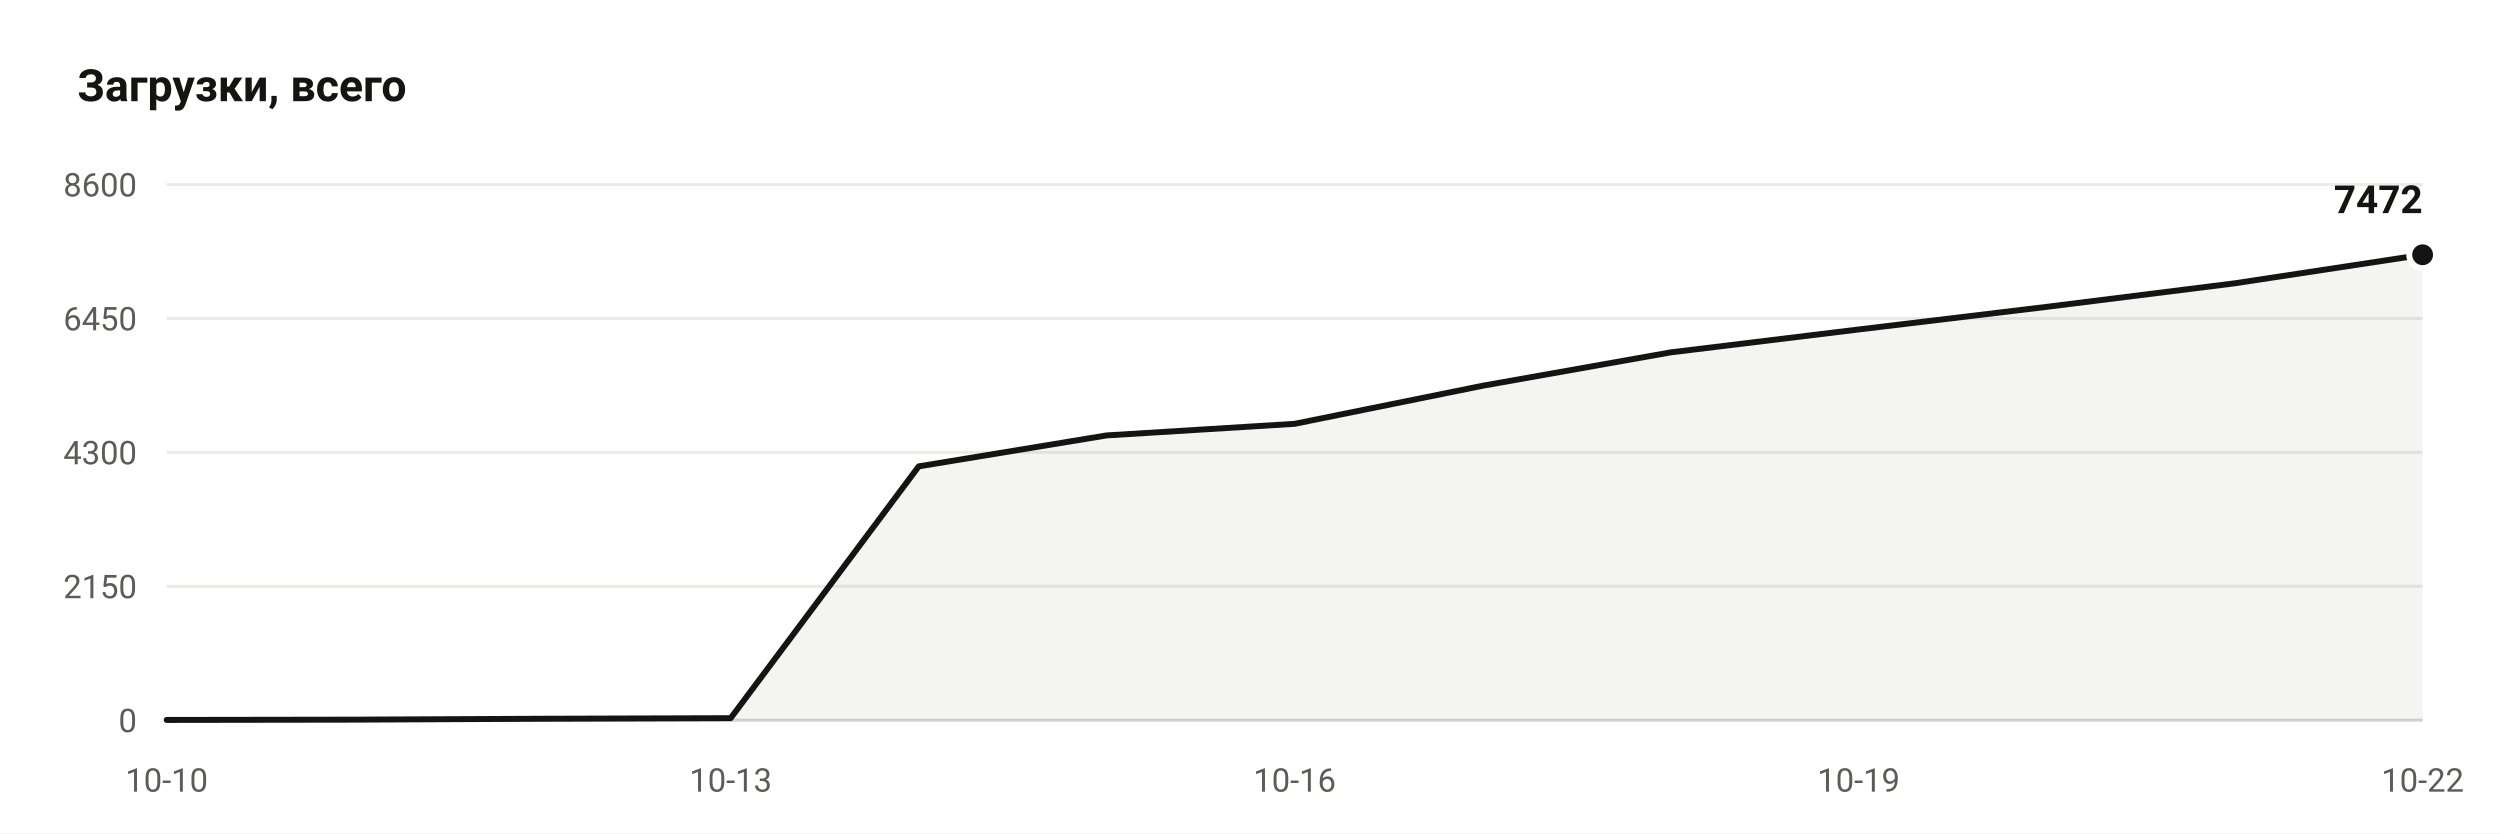
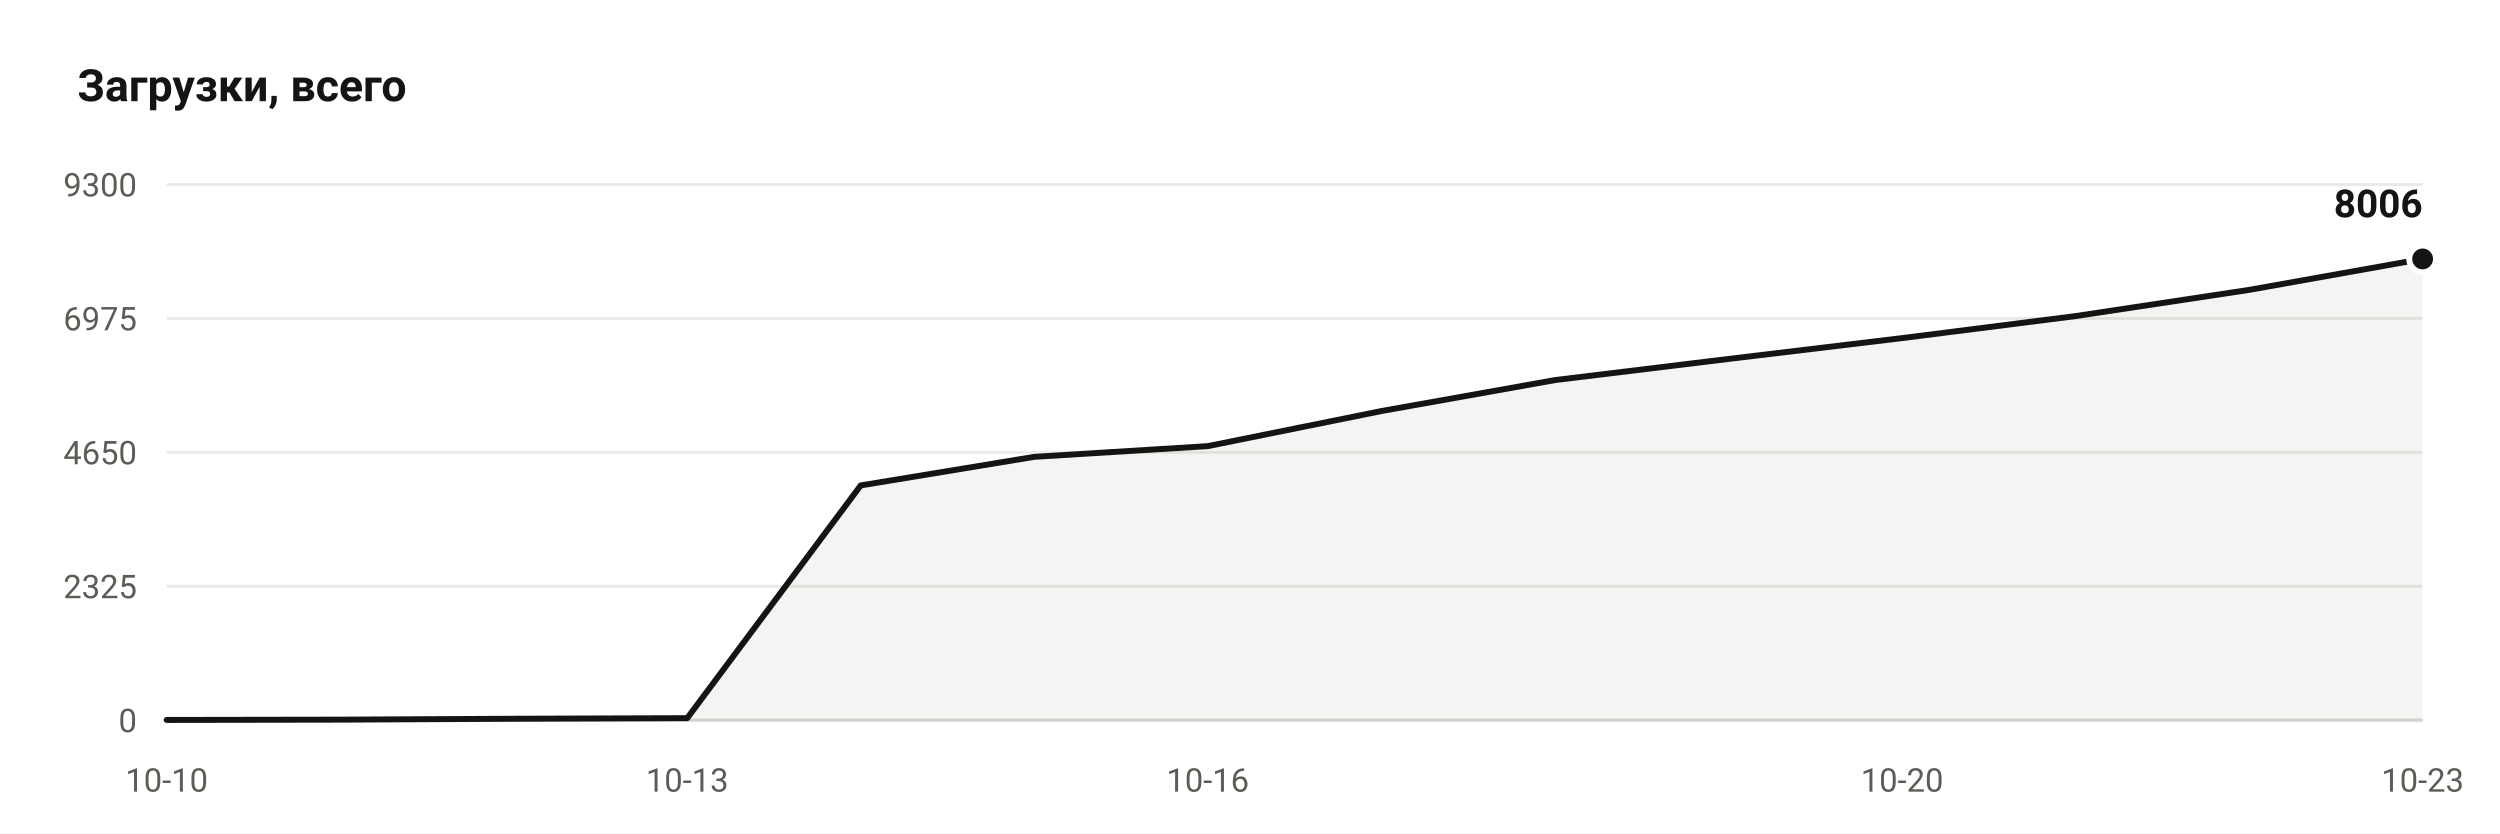
- <svg xmlns="http://www.w3.org/2000/svg" viewBox="0 0 840 280" width="840" height="280" role="img" aria-label="Downloads: 7472">
+ <svg xmlns="http://www.w3.org/2000/svg" viewBox="0 0 840 280" width="840" height="280" role="img" aria-label="Downloads: 8006">
  <rect width="840" height="280" fill="#ffffff" />
  <text x="26" y="34" font-family="ui-sans-serif, -apple-system, Segoe UI, Roboto, Helvetica, Arial, sans-serif" font-size="15" font-weight="600" fill="#141412">Загрузки, всего</text>
  <line x1="56" y1="242.0" x2="814" y2="242.0" stroke="#ebeae6" stroke-width="1" />
  <text x="46" y="246.0" text-anchor="end" font-family="ui-sans-serif, -apple-system, Segoe UI, Roboto, Helvetica, Arial, sans-serif" font-size="11" fill="#5c5b55">0</text>
  <line x1="56" y1="197.0" x2="814" y2="197.0" stroke="#ebeae6" stroke-width="1" />
-   <text x="46" y="201.0" text-anchor="end" font-family="ui-sans-serif, -apple-system, Segoe UI, Roboto, Helvetica, Arial, sans-serif" font-size="11" fill="#5c5b55">2150</text>
+   <text x="46" y="201.0" text-anchor="end" font-family="ui-sans-serif, -apple-system, Segoe UI, Roboto, Helvetica, Arial, sans-serif" font-size="11" fill="#5c5b55">2325</text>
  <line x1="56" y1="152.0" x2="814" y2="152.0" stroke="#ebeae6" stroke-width="1" />
-   <text x="46" y="156.0" text-anchor="end" font-family="ui-sans-serif, -apple-system, Segoe UI, Roboto, Helvetica, Arial, sans-serif" font-size="11" fill="#5c5b55">4300</text>
+   <text x="46" y="156.0" text-anchor="end" font-family="ui-sans-serif, -apple-system, Segoe UI, Roboto, Helvetica, Arial, sans-serif" font-size="11" fill="#5c5b55">4650</text>
  <line x1="56" y1="107.0" x2="814" y2="107.0" stroke="#ebeae6" stroke-width="1" />
-   <text x="46" y="111.0" text-anchor="end" font-family="ui-sans-serif, -apple-system, Segoe UI, Roboto, Helvetica, Arial, sans-serif" font-size="11" fill="#5c5b55">6450</text>
+   <text x="46" y="111.0" text-anchor="end" font-family="ui-sans-serif, -apple-system, Segoe UI, Roboto, Helvetica, Arial, sans-serif" font-size="11" fill="#5c5b55">6975</text>
  <line x1="56" y1="62.0" x2="814" y2="62.0" stroke="#ebeae6" stroke-width="1" />
-   <text x="46" y="66.0" text-anchor="end" font-family="ui-sans-serif, -apple-system, Segoe UI, Roboto, Helvetica, Arial, sans-serif" font-size="11" fill="#5c5b55">8600</text>
+   <text x="46" y="66.0" text-anchor="end" font-family="ui-sans-serif, -apple-system, Segoe UI, Roboto, Helvetica, Arial, sans-serif" font-size="11" fill="#5c5b55">9300</text>
  <line x1="56" y1="242.0" x2="814" y2="242.0" stroke="#d7d6d1" stroke-width="1" />
-   <path d="M 56.0 242.0 L 56.0 241.9 L 119.2 241.8 L 182.3 241.5 L 245.5 241.3 L 308.7 156.7 L 371.8 146.3 L 435.0 142.4 L 498.2 129.6 L 561.3 118.4 L 624.5 110.7 L 687.7 103.1 L 750.8 95.2 L 814.0 85.6 L 814.0 242.0 Z" fill="#141412" fill-opacity="0.05" />
-   <polyline points="56.0,241.9 119.2,241.8 182.3,241.5 245.5,241.3 308.7,156.7 371.8,146.3 435.0,142.4 498.2,129.6 561.3,118.4 624.5,110.7 687.7,103.1 750.8,95.2 814.0,85.6" fill="none" stroke="#141412" stroke-width="2" stroke-linejoin="round" stroke-linecap="round" />
-   <circle cx="814.0" cy="85.6" r="4.5" fill="#141412" stroke="#ffffff" stroke-width="2" />
-   <text x="814.0" y="71.6" text-anchor="end" font-family="ui-sans-serif, -apple-system, Segoe UI, Roboto, Helvetica, Arial, sans-serif" font-size="13" font-weight="600" fill="#141412">7472</text>
+   <path d="M 56.0 242.0 L 56.0 241.9 L 114.3 241.8 L 172.6 241.5 L 230.9 241.3 L 289.2 163.1 L 347.5 153.5 L 405.8 149.9 L 464.2 138.1 L 522.5 127.7 L 580.8 120.6 L 639.1 113.6 L 697.4 106.2 L 755.7 97.4 L 814.0 87.0 L 814.0 242.0 Z" fill="#141412" fill-opacity="0.05" />
+   <polyline points="56.0,241.9 114.3,241.8 172.6,241.5 230.9,241.3 289.2,163.1 347.5,153.5 405.8,149.9 464.2,138.1 522.5,127.7 580.8,120.6 639.1,113.6 697.4,106.2 755.7,97.4 814.0,87.0" fill="none" stroke="#141412" stroke-width="2" stroke-linejoin="round" stroke-linecap="round" />
+   <circle cx="814.0" cy="87.0" r="4.5" fill="#141412" stroke="#ffffff" stroke-width="2" />
+   <text x="814.0" y="73.0" text-anchor="end" font-family="ui-sans-serif, -apple-system, Segoe UI, Roboto, Helvetica, Arial, sans-serif" font-size="13" font-weight="600" fill="#141412">8006</text>
  <text x="56.0" y="266" text-anchor="middle" font-family="ui-sans-serif, -apple-system, Segoe UI, Roboto, Helvetica, Arial, sans-serif" font-size="11" fill="#5c5b55">10-10</text>
-   <text x="245.5" y="266" text-anchor="middle" font-family="ui-sans-serif, -apple-system, Segoe UI, Roboto, Helvetica, Arial, sans-serif" font-size="11" fill="#5c5b55">10-13</text>
-   <text x="435.0" y="266" text-anchor="middle" font-family="ui-sans-serif, -apple-system, Segoe UI, Roboto, Helvetica, Arial, sans-serif" font-size="11" fill="#5c5b55">10-16</text>
-   <text x="624.5" y="266" text-anchor="middle" font-family="ui-sans-serif, -apple-system, Segoe UI, Roboto, Helvetica, Arial, sans-serif" font-size="11" fill="#5c5b55">10-19</text>
-   <text x="814.0" y="266" text-anchor="middle" font-family="ui-sans-serif, -apple-system, Segoe UI, Roboto, Helvetica, Arial, sans-serif" font-size="11" fill="#5c5b55">10-22</text>
+   <text x="230.9" y="266" text-anchor="middle" font-family="ui-sans-serif, -apple-system, Segoe UI, Roboto, Helvetica, Arial, sans-serif" font-size="11" fill="#5c5b55">10-13</text>
+   <text x="405.8" y="266" text-anchor="middle" font-family="ui-sans-serif, -apple-system, Segoe UI, Roboto, Helvetica, Arial, sans-serif" font-size="11" fill="#5c5b55">10-16</text>
+   <text x="639.1" y="266" text-anchor="middle" font-family="ui-sans-serif, -apple-system, Segoe UI, Roboto, Helvetica, Arial, sans-serif" font-size="11" fill="#5c5b55">10-20</text>
+   <text x="814.0" y="266" text-anchor="middle" font-family="ui-sans-serif, -apple-system, Segoe UI, Roboto, Helvetica, Arial, sans-serif" font-size="11" fill="#5c5b55">10-23</text>
</svg>
